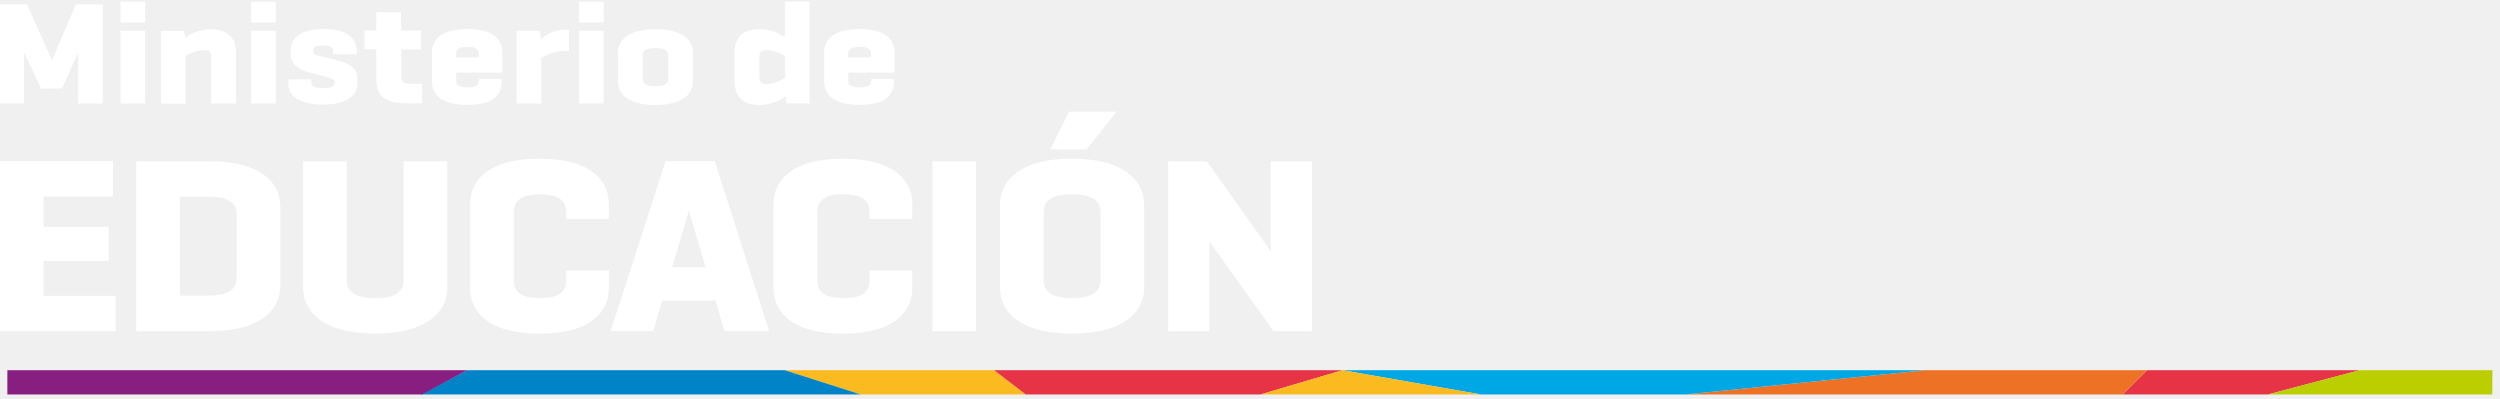
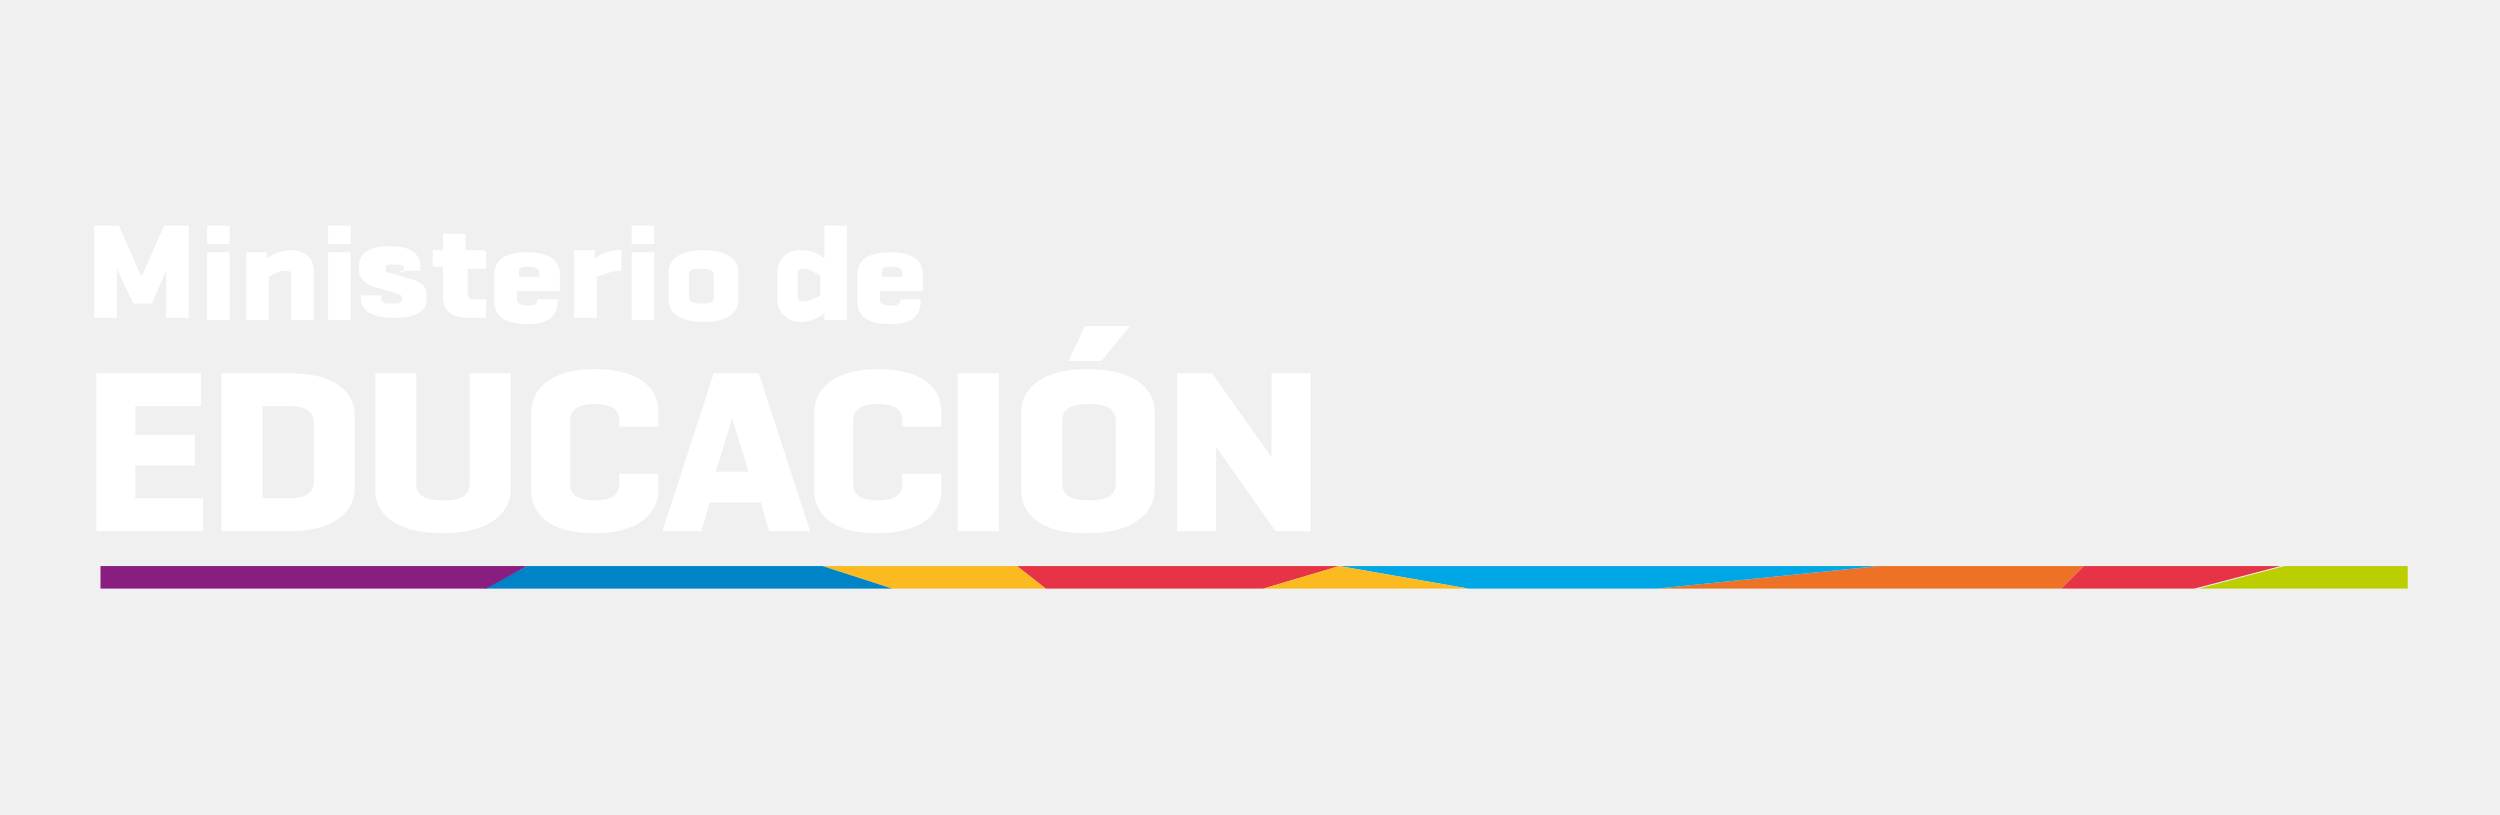
- <svg xmlns="http://www.w3.org/2000/svg" width="113" height="18" viewBox="0 0 113 18" fill="none">
-   <path d="M5.108 8.879H1.972V10.255H4.908V11.793H1.972V13.372H5.229V14.963H0V7.282H5.108V8.879Z" fill="white" />
-   <path d="M12.671 9.343V12.913C12.671 13.953 11.845 14.969 9.472 14.969H6.158V7.288H9.472C11.845 7.288 12.671 8.304 12.671 9.343ZM10.699 12.559V9.691C10.699 9.094 10.177 8.89 9.472 8.89H8.136V13.36H9.472C10.177 13.36 10.699 13.157 10.699 12.559Z" fill="white" />
-   <path d="M15.675 7.288V12.675C15.675 13.273 16.208 13.476 16.959 13.476C17.71 13.476 18.244 13.273 18.244 12.675V7.288H20.216V13.024C20.216 14.04 19.356 15.079 16.959 15.079C14.563 15.079 13.703 14.04 13.703 13.024V7.288H15.675Z" fill="white" />
-   <path d="M27.52 12.223V13.024C27.52 14.04 26.764 15.079 24.384 15.079C22.005 15.079 21.248 14.04 21.248 13.024V9.227C21.248 8.211 22.005 7.172 24.384 7.172C26.764 7.172 27.52 8.211 27.52 9.227V9.895H25.588V9.558C25.588 8.983 25.118 8.78 24.407 8.78C23.696 8.78 23.226 8.983 23.226 9.581V12.675C23.226 13.273 23.685 13.476 24.407 13.476C25.129 13.476 25.588 13.273 25.588 12.698V12.223H27.52Z" fill="white" />
-   <path d="M32.342 13.587H29.934L29.521 14.963H27.601L30.089 7.282H32.308L34.762 14.963H32.743L32.342 13.587ZM31.895 12.077L31.138 9.523L30.381 12.077H31.901H31.895Z" fill="white" />
-   <path d="M41.235 12.223V13.024C41.235 14.04 40.478 15.079 38.098 15.079C35.719 15.079 34.962 14.04 34.962 13.024V9.227C34.962 8.211 35.719 7.172 38.098 7.172C40.478 7.172 41.235 8.211 41.235 9.227V9.895H39.303V9.558C39.303 8.983 38.832 8.78 38.121 8.78C37.41 8.78 36.94 8.983 36.94 9.581V12.675C36.94 13.273 37.399 13.476 38.121 13.476C38.844 13.476 39.303 13.273 39.303 12.698V12.223H41.235Z" fill="white" />
-   <path d="M44.118 7.288V14.969H42.146V7.288H44.118Z" fill="white" />
-   <path d="M45.202 9.227C45.202 8.211 46.051 7.172 48.447 7.172C50.844 7.172 51.715 8.211 51.715 9.227V13.024C51.715 14.04 50.855 15.079 48.447 15.079C46.039 15.079 45.202 14.04 45.202 13.024V9.227ZM49.743 9.581C49.743 8.983 49.198 8.78 48.447 8.78C47.696 8.78 47.174 8.983 47.174 9.581V12.675C47.174 13.273 47.708 13.476 48.447 13.476C49.187 13.476 49.743 13.273 49.743 12.675V9.581ZM50.471 5.047L49.112 6.754H47.473L48.321 5.047H50.477H50.471Z" fill="white" />
-   <path d="M57.563 14.969L54.662 10.911V14.969H52.799V7.288H54.547L57.437 11.352V7.288H59.3V14.969H57.557H57.563Z" fill="white" />
-   <path d="M1.089 2.348V4.681H0V0.2H1.221L2.351 2.725L3.429 0.2H4.65V4.681H3.532V2.377L2.804 4.002H1.858L1.078 2.348H1.089Z" fill="white" />
-   <path d="M6.559 1.018H5.447V0.078H6.559V1.018ZM6.559 4.681H5.447V1.39H6.559V4.681Z" fill="white" />
-   <path d="M9.558 1.32C10.245 1.32 10.664 1.727 10.664 2.295V4.681H9.546V2.568C9.546 2.342 9.483 2.266 9.196 2.266C8.91 2.266 8.548 2.429 8.388 2.539V4.687H7.276V1.396H8.325L8.365 1.709C8.606 1.535 8.978 1.326 9.563 1.326L9.558 1.32Z" fill="white" />
-   <path d="M12.464 1.018H11.352V0.078H12.464V1.018ZM12.464 4.681H11.352V1.39H12.464V4.681Z" fill="white" />
-   <path d="M15.062 2.458V2.284C15.062 2.104 14.867 2.057 14.609 2.057C14.334 2.057 14.162 2.104 14.162 2.272V2.33C14.162 2.429 14.242 2.481 14.316 2.499L15.337 2.754C15.864 2.888 16.151 3.137 16.151 3.491V3.799C16.151 4.269 15.727 4.728 14.586 4.728C13.445 4.728 13.032 4.269 13.032 3.805V3.59H14.075V3.753C14.075 3.938 14.316 3.979 14.591 3.979C14.901 3.979 15.119 3.938 15.119 3.77V3.706C15.119 3.619 15.062 3.561 14.861 3.509L13.903 3.253C13.468 3.137 13.141 2.859 13.141 2.481V2.272C13.141 1.814 13.485 1.309 14.626 1.309C15.767 1.309 16.117 1.802 16.117 2.272V2.452H15.073L15.062 2.458Z" fill="white" />
-   <path d="M19.035 1.384V2.232H18.135V3.474C18.135 3.729 18.295 3.788 18.582 3.788H19.081V4.67H18.416C17.384 4.67 17.011 4.339 17.011 3.59V2.226H16.472V1.378H17.011V0.554H18.129V1.378H19.029L19.035 1.384Z" fill="white" />
-   <path d="M22.698 3.282H20.617V3.642C20.617 3.857 20.784 3.95 21.128 3.95C21.472 3.95 21.649 3.863 21.649 3.66V3.567H22.676V3.695C22.676 4.339 22.234 4.74 21.128 4.74C20.021 4.74 19.522 4.327 19.522 3.66V2.394C19.522 1.727 20.032 1.314 21.128 1.314C22.223 1.314 22.704 1.727 22.704 2.394V3.277L22.698 3.282ZM21.644 2.592V2.423C21.644 2.214 21.46 2.116 21.122 2.116C20.784 2.116 20.612 2.214 20.612 2.423V2.592H21.644Z" fill="white" />
-   <path d="M25.72 1.332V2.295H25.623C25.13 2.295 24.717 2.452 24.465 2.638V4.681H23.352V1.39H24.401L24.442 1.785C24.665 1.581 24.98 1.338 25.628 1.338H25.726L25.72 1.332Z" fill="white" />
-   <path d="M27.285 1.018H26.173V0.078H27.285V1.018ZM27.285 4.681H26.173V1.39H27.285V4.681Z" fill="white" />
-   <path d="M27.933 2.4C27.933 1.732 28.512 1.32 29.625 1.32C30.737 1.32 31.322 1.732 31.322 2.4V3.666C31.322 4.333 30.737 4.745 29.625 4.745C28.512 4.745 27.933 4.333 27.933 3.666V2.4ZM30.203 2.487C30.203 2.249 29.968 2.174 29.625 2.174C29.28 2.174 29.045 2.255 29.045 2.487V3.573C29.045 3.816 29.28 3.898 29.625 3.898C29.968 3.898 30.203 3.816 30.203 3.573V2.487Z" fill="white" />
-   <path d="M35.553 4.681L35.507 4.356C35.26 4.53 34.894 4.745 34.309 4.745C33.569 4.745 33.202 4.339 33.202 3.689V2.371C33.202 1.727 33.569 1.314 34.309 1.314C34.888 1.314 35.255 1.523 35.478 1.686V0.072H36.591V4.676H35.547L35.553 4.681ZM34.326 3.509C34.326 3.671 34.366 3.805 34.67 3.805C34.974 3.805 35.318 3.631 35.484 3.532V2.533C35.324 2.435 34.962 2.261 34.67 2.261C34.377 2.261 34.326 2.394 34.326 2.557V3.509Z" fill="white" />
-   <path d="M40.426 3.282H38.345V3.642C38.345 3.857 38.511 3.95 38.855 3.95C39.199 3.95 39.377 3.863 39.377 3.66V3.567H40.403V3.695C40.403 4.339 39.962 4.74 38.855 4.74C37.749 4.74 37.25 4.327 37.25 3.66V2.394C37.25 1.727 37.76 1.314 38.855 1.314C39.95 1.314 40.432 1.727 40.432 2.394V3.277L40.426 3.282ZM39.371 2.592V2.423C39.371 2.214 39.188 2.116 38.849 2.116C38.511 2.116 38.339 2.214 38.339 2.423V2.592H39.371Z" fill="white" />
-   <path d="M46.366 17.831H38.907L35.472 16.733H44.933L46.366 17.831Z" fill="#FABA20" />
-   <path d="M38.907 17.831H19.018L21.116 16.733H35.472L38.907 17.831Z" fill="#0084C7" />
-   <path d="M19.069 17.831H0.333V16.733H21.116L19.069 17.831Z" fill="#891E81" />
-   <path d="M56.967 17.831H46.366L44.933 16.733H60.682L56.967 17.831Z" fill="#E63346" />
-   <path d="M102.502 17.831H95.948L97.049 16.733H106.658L102.502 17.831Z" fill="#E63346" />
-   <path d="M112.65 17.831H102.502L106.658 16.733H112.656L112.65 17.831Z" fill="#BBCE00" />
-   <path d="M95.948 17.831H76.18L87.004 16.733H97.049L95.948 17.831Z" fill="#ED7225" />
-   <path d="M76.18 17.831H66.943L60.682 16.733H87.004L76.18 17.831Z" fill="#00A7E5" />
-   <path d="M66.943 17.831H56.967L60.682 16.733L66.943 17.831Z" fill="#FABA20" />
+ <svg xmlns="http://www.w3.org/2000/svg" id="Capa_1" version="1.1" viewBox="0 0 121.9 39.7">
+   <defs>
+     <style>
+       .st0 {
+         fill: #bbce00;
+       }
+ 
+       .st1 {
+         fill: #00a7e5;
+       }
+ 
+       .st2 {
+         fill: #891e81;
+       }
+ 
+       .st3 {
+         fill: #0084c7;
+       }
+ 
+       .st4 {
+         fill: #fff;
+       }
+ 
+       .st5 {
+         fill: #b53672;
+       }
+ 
+       .st6 {
+         fill: #faba20;
+       }
+ 
+       .st7 {
+         fill: #ed7225;
+       }
+ 
+       .st8 {
+         fill: #13a438;
+       }
+ 
+       .st9 {
+         fill: #e63346;
+       }
+ 
+       .st10 {
+         display: none;
+       }
+ 
+       .st11 {
+         fill: #86bc25;
+       }
+     </style>
+   </defs>
+   <g class="st10">
+     <polygon class="st4" points="31.2 22.2 32.9 22.2 32.9 16.7 34.7 16.7 34.7 15.3 29.4 15.3 29.4 16.7 31.2 16.7 31.2 22.2" />
+     <path class="st4" d="M37.8,17.3h0c-.2,0-.4,0-.5,0-.2,0-.3.1-.5.2-.1.1-.3.2-.4.4h0v-.6h-1.5v4.7h1.5v-2.1c0-.2,0-.4.1-.5,0-.2.2-.3.4-.4.2,0,.4-.1.6-.1h.3v-1.6Z" />
+     <path class="st4" d="M43.1,22.2v-4.7h-1.5v.5h0c-.3-.4-.8-.6-1.3-.6s-.6,0-.9.2c-.3.1-.5.3-.7.5-.2.2-.3.5-.5.8-.1.3-.2.6-.2,1s0,.7.2,1c.1.3.3.6.5.8.2.2.4.4.7.5s.6.2.9.2c.6,0,1-.2,1.3-.6h0v.5h1.4ZM41.3,20.6h0c-.2.2-.4.3-.7.3s-.5-.1-.7-.3c-.2-.2-.3-.5-.3-.8s0-.6.3-.8c.2-.2.4-.3.7-.3s.4,0,.5.1c.2,0,.3.2.4.4,0,.2.1.4.1.6,0,.3,0,.6-.3.8Z" />
+     <path class="st4" d="M47.2,22.2h1.5v-2.8c0-.4,0-.7-.1-.9,0-.3-.2-.5-.4-.6-.2-.1-.3-.3-.5-.3-.2,0-.4-.1-.7-.1s-.5,0-.8.2c-.2.1-.5.3-.7.5v-.6h-1.5v4.7h1.5v-2.4c0-.2,0-.4.1-.6,0-.2.2-.3.3-.4.1,0,.3-.1.5-.1s.3,0,.4,0,.2.2.2.3c0,.2,0,.4,0,.6v2.5Z" />
+     <path class="st4" d="M52,22.1c.2,0,.5-.2.6-.3.1-.1.3-.3.3-.5,0-.2.1-.4.1-.6s0-.2,0-.3c0,0,0-.2,0-.2,0,0,0-.1,0-.2,0,0,0-.1-.1-.2,0,0-.1,0-.2-.1,0,0-.1,0-.2-.1,0,0-.2,0-.2-.1,0,0-.1,0-.2-.1,0,0-.2,0-.3-.1,0,0-.2,0-.3-.1-.2,0-.4-.2-.5-.2,0,0-.1-.1-.1-.2s0-.1.1-.2c0,0,.1,0,.2,0,.2,0,.3,0,.5.1.2,0,.4.2.5.4l.7-1.1c-.2-.1-.4-.2-.5-.3-.2,0-.4-.2-.6-.2-.2,0-.4,0-.6,0-.3,0-.6,0-.9.2s-.5.3-.6.5c-.2.2-.2.5-.2.8s0,.2,0,.4c0,.1,0,.2.1.3,0,0,.1.2.2.3s.2.2.2.2c0,0,.2.1.3.2.1,0,.2,0,.3.1,0,0,.2,0,.3.1.3,0,.5.2.6.2.1,0,.2.1.2.2s0,.1,0,.1c0,0,0,0-.1,0,0,0-.1,0-.2,0-.4,0-.9-.2-1.2-.5l-.7,1h0c.5.5,1.2.7,2,.7s.6,0,.8-.1Z" />
+     <polygon class="st4" points="58.1 18.3 55.5 18.3 55.5 16.7 58.6 16.7 58.6 15.3 53.9 15.3 53.9 22.2 55.5 22.2 55.5 19.7 58.1 19.7 58.1 18.3" />
+     <path class="st4" d="M65.8,20.2c.2-.4.3-.9.3-1.4s0-1-.3-1.4-.4-.8-.7-1.1-.7-.5-1.1-.7c-.4-.2-.9-.3-1.4-.3s-1,0-1.4.3-.8.4-1.1.7-.5.7-.7,1.1c-.2.4-.3.9-.3,1.4s0,1,.3,1.4c.2.4.4.8.7,1.1s.7.6,1.1.7h0c.4.2.9.3,1.4.3s1,0,1.4-.3c.4-.2.8-.4,1.1-.7s.5-.7.7-1.1ZM64.2,19.7c-.2.3-.4.5-.7.7-.3.2-.6.3-1,.3s-.7,0-1-.3c-.3-.2-.5-.4-.7-.7-.1-.3-.2-.7-.2-1s0-.7.2-1c.2-.3.4-.5.7-.7.3-.2.6-.3,1-.3s.7,0,1,.3c.3.2.5.4.7.7.1.3.2.6.2,1s0,.7-.2,1Z" />
+     <path class="st4" d="M72.5,22.2l-1.6-2.4h0c.4-.2.7-.4,1-.8.2-.3.3-.8.3-1.3s0-.7-.2-1-.2-.5-.4-.8c-.2-.2-.5-.4-.8-.5s-.7-.2-1.1-.2h-2.7v6.9h1.6v-2.2h.6l1.4,2.2h0s1.9,0,1.9,0ZM70.2,18.3c-.2.2-.5.2-.8.2h-.8s0-1.8,0-1.8h.8c.3,0,.6,0,.8.2.2.2.3.4.3.7s0,.5-.3.7Z" />
+     <polygon class="st4" points="76.8 18.9 76.7 18.9 74.8 15.3 73.2 15.3 73.2 22.2 74.8 22.2 74.8 18.4 74.8 18.4 76.2 20.9 77.3 20.9 78.7 18.4 78.7 18.4 78.7 22.2 80.3 22.2 80.3 15.3 78.7 15.3 76.8 18.9" />
+     <path class="st4" d="M85,15.3h-1.5l-2.5,6.9h1.7l.4-1.2h2.4l.4,1.2h1.7l-2.5-6.9ZM83.5,19.6l.8-2.3h0l.8,2.3h-1.5Z" />
+     <path class="st4" d="M91.8,22.2h1.9l-1.6-2.4h0c.4-.2.7-.4,1-.8.2-.3.3-.8.3-1.3s0-.7-.2-1c0-.3-.2-.5-.4-.8-.2-.2-.5-.4-.8-.5-.3-.1-.7-.2-1.1-.2h-2.7v6.9h1.6v-2.2h.6l1.4,2.2h0ZM91.4,18.3c-.2.2-.5.2-.8.2h-.8s0-1.8,0-1.8h.8c.4,0,.6,0,.8.2.2.2.3.4.3.7s-.1.5-.3.7Z" />
+     <path class="st4" d="M97.8,22.7c-.4,0-.7,0-1-.2-.3-.1-.6-.3-.9-.6-.2-.2-.4-.6-.6-.9-.1-.4-.2-.7-.2-1.1s0-.4,0-.6,0-.4.2-.6c0-.2.2-.4.3-.6s.3-.4.5-.5.4-.3.6-.4c.2-.1.5-.2.8-.3.3,0,.6-.1.9-.1s.8,0,1.2.2c.3.1.6.3.8.6.2.2.4.5.5.9s.2.7.2,1,0,.3,0,.4c0,.2,0,.3-.2.5,0,.2-.2.3-.3.4-.1.1-.2.2-.4.2s-.2,0-.2,0,0-.2,0-.3,0-.1,0-.2h0s.3-2.6.3-2.6h-1.5v.4h0c-.2-.3-.6-.5-1-.5s-.3,0-.5,0c-.1,0-.3,0-.4.2-.1,0-.2.2-.3.3,0,.1-.2.2-.2.3s-.1.2-.2.4c0,.1,0,.2-.1.4s0,.2,0,.4c0,.1,0,.2,0,.3,0,.5.2,1,.4,1.3.3.3.7.5,1.1.5s.4,0,.6-.2c.2,0,.4-.2.5-.4h0c0,.2.2.3.3.4.2.1.5.2.9.2s.5,0,.7,0c.2,0,.4-.2.6-.2.1,0,.3-.2.4-.4.1-.1.2-.3.3-.4s.1-.3.2-.5c0-.2,0-.3.1-.5,0-.1,0-.3,0-.4,0-.4,0-.8-.2-1.1-.1-.4-.3-.7-.5-1-.2-.3-.4-.5-.7-.8-.3-.2-.6-.4-1-.5-.4-.1-.8-.2-1.3-.2s-.8,0-1.2.1c-.4,0-.7.2-1,.4-.3.2-.5.4-.8.6-.2.2-.4.5-.6.7s-.3.5-.4.8c-.1.3-.2.5-.2.8s0,.5,0,.7c0,.5,0,1.1.3,1.5.2.5.4.9.8,1.2.3.3.7.6,1.2.8s.9.3,1.5.3c.8,0,1.6-.2,2.4-.8l-.4-.7c-.7.4-1.3.5-1.9.5ZM98.5,20.2h0c-.2.2-.3.3-.5.3s-.2,0-.3,0c0,0-.2-.1-.2-.2,0-.1,0-.2,0-.4s0-.3.1-.5c0-.1.2-.2.3-.3.1,0,.2-.1.4-.1s.3,0,.4.2c.1.1.2.3.2.5s0,.5-.2.7Z" />
+     <path class="st4" d="M104.7,17.6c0-.1.2-.3.3-.4s.2-.2.4-.3c.1,0,.3-.1.4-.2.2,0,.3,0,.5,0,.3,0,.6,0,.9.2.3.2.5.3.7.6l1.2-1c-.2-.3-.5-.6-.8-.8-.3-.2-.6-.4-1-.4-.3,0-.6-.1-1-.1s-.9,0-1.2.2-.7.3-1,.5c-.3.2-.5.5-.7.8-.2.3-.3.6-.5,1,0,.4-.1.7-.1,1.1s0,.9.2,1.2c.1.4.3.7.5,1,.2.3.5.5.8.7s.6.3,1,.4h0c.3,0,.7.1,1.1.1.6,0,1.1-.1,1.6-.4.5-.2.9-.6,1.2-1l-1.2-1c-.2.2-.4.4-.7.6-.3.2-.6.2-.9.2s-.7,0-1-.3c-.3-.2-.5-.4-.7-.7s-.2-.6-.2-1,0-.4,0-.6c0-.2.1-.4.2-.5Z" />
+     <path class="st4" d="M114.2,21.6c.4-.4.6-1,.6-1.8s0-.7-.2-1c-.1-.3-.3-.6-.4-.8-.2-.2-.4-.4-.7-.5h0c-.3-.1-.5-.2-.9-.2-.5,0-1,.2-1.3.6h0v-2.9h-1.5v7.1h1.4v-.5h0c.3.4.8.6,1.3.6s1.2-.2,1.6-.7ZM111.8,20.8c-.1,0-.2-.1-.3-.2,0,0-.2-.2-.2-.4s0-.3,0-.5c0-.3,0-.6.3-.8.2-.2.5-.3.8-.3s.5,0,.7.3c.2.2.3.5.3.8s0,.6-.3.8h0c-.2.2-.4.3-.7.3s-.3,0-.4,0Z" />
+     <path class="st4" d="M118.8,17.4v.5h0c-.3-.4-.8-.6-1.3-.6s-.6,0-.8.2c-.3.1-.5.3-.7.5-.2.2-.3.5-.5.8s-.2.6-.2,1,0,.7.2,1,.3.6.5.8c.2.2.4.4.7.5.3.1.6.2.9.2.6,0,1-.2,1.3-.6h0v.5h1.4v-4.7h-1.5ZM118.6,20.6h0c-.2.2-.4.3-.7.3s-.5-.1-.7-.3c-.2-.2-.3-.5-.3-.8s0-.6.3-.8c.2-.2.4-.3.7-.3s.4,0,.5.1c.2,0,.3.2.4.4,0,.2.1.4.1.6,0,.3-.1.6-.3.8Z" />
+     <rect class="st4" x="30.8" y="25.5" width=".5" height="4" />
+     <polygon class="st4" points="35.6 28.6 33.3 25.5 32.9 25.5 32.9 29.4 33.3 29.4 33.3 26.3 33.4 26.3 35.6 29.4 36.1 29.4 36.1 25.5 35.6 25.5 35.6 28.6" />
+     <polygon class="st4" points="40.4 28.6 38.1 25.5 37.7 25.5 37.7 29.4 38.2 29.4 38.2 26.3 38.2 26.3 40.4 29.4 40.9 29.4 40.9 25.5 40.4 25.5 40.4 28.6" />
+     <path class="st4" d="M44.3,25.4c-1.2,0-2,.8-2,2s.9,2,2,2,2-.8,2-2-.8-2-2-2ZM44.3,29c-.9,0-1.5-.7-1.5-1.6s.7-1.6,1.5-1.6,1.5.6,1.5,1.6-.6,1.6-1.5,1.6Z" />
+     <polygon class="st4" points="48.8 28.7 47.6 25.5 47.1 25.5 48.6 29.4 49.1 29.4 50.6 25.5 50 25.5 48.8 28.7" />
+     <path class="st4" d="M52.6,25.5l-1.5,4h.5l.3-1h1.8l.4,1h.5l-1.5-4h-.5ZM52.1,28l.7-2h0l.7,2h-1.5Z" />
+     <polygon class="st4" points="58.5 28.6 56.2 25.5 55.8 25.5 55.8 29.4 56.3 29.4 56.3 26.3 56.3 26.3 58.5 29.4 59 29.4 59 25.5 58.5 25.5 58.5 28.6" />
+     <path class="st4" d="M61.8,25.5h-1.2v4h1.2c1.3,0,2.1-.8,2.1-2s-.8-2-2.1-2ZM61.8,29h0s-.7,0-.7,0v-3.1h.7c.9,0,1.6.7,1.6,1.6s-.6,1.5-1.6,1.5Z" />
+     <path class="st4" d="M67,25.4c-1.2,0-2,.8-2,2s.9,2,2,2,2-.8,2-2-.8-2-2-2ZM67,29c-.9,0-1.5-.7-1.5-1.6s.7-1.6,1.5-1.6,1.5.6,1.5,1.6-.6,1.6-1.5,1.6Z" />
+     <polygon class="st4" points="73 27.7 74.6 27.7 74.6 27.2 73 27.2 73 25.9 74.9 25.9 74.9 25.5 72.5 25.5 72.5 29.4 75.1 29.4 75.1 29 73 29 73 27.7" />
+     <polygon class="st4" points="79 28.6 76.8 25.5 76.3 25.5 76.3 29.4 76.8 29.4 76.8 26.3 76.8 26.3 79 29.4 79.5 29.4 79.5 25.5 79 25.5 79 28.6" />
+     <polygon class="st4" points="83.7 27.7 85.3 27.7 85.3 27.2 83.7 27.2 83.7 25.9 85.6 25.9 85.6 25.5 83.2 25.5 83.2 29.4 85.7 29.4 85.7 29 83.7 29 83.7 27.7" />
+     <path class="st4" d="M88.2,25.5h-1.2v4h1.2c1.3,0,2.1-.8,2.1-2s-.8-2-2.1-2ZM88.2,29h0s-.7,0-.7,0v-3.1h.7c.9,0,1.6.7,1.6,1.6s-.6,1.5-1.6,1.5Z" />
+     <path class="st4" d="M94.2,27.8c0,.8-.4,1.2-1.1,1.2s-1.1-.5-1.1-1.2v-2.3h-.5v2.4c0,1.1.6,1.7,1.5,1.7s1.5-.6,1.5-1.7v-2.4h-.5v2.3Z" />
+     <path class="st4" d="M98,29c-.8,0-1.5-.6-1.5-1.5s.6-1.6,1.5-1.6.9.2,1.2.6l.4-.3c-.4-.5-1-.8-1.6-.8-1.3,0-2,.9-2,2,0,1.3.9,2,2,2s1.2-.3,1.6-.8l-.4-.3c-.3.3-.7.6-1.2.6Z" />
+     <polygon class="st4" points="96 27.5 96 27.5 96 27.5 96 27.5" />
+     <path class="st4" d="M102,25.5l-1.5,4h.5l.4-1h1.8l.4,1h.5l-1.5-4h-.5ZM101.5,28l.7-2h0l.7,2h-1.5Z" />
+     <path class="st4" d="M106.8,29c-.8,0-1.5-.6-1.5-1.5s.6-1.6,1.5-1.6.9.2,1.2.6l.4-.3c-.4-.5-1-.8-1.6-.8-1.3,0-2,.9-2,2,0,1.3.9,2,2,2s1.2-.3,1.6-.8l-.4-.3c-.3.3-.7.6-1.2.6Z" />
+     <polygon class="st4" points="104.8 27.5 104.8 27.5 104.8 27.5 104.8 27.5" />
+     <rect class="st4" x="109.6" y="25.5" width=".5" height="4" />
+     <path class="st4" d="M113.5,25.4c-1.2,0-2,.8-2,2s.9,2,2,2,2-.8,2-2-.8-2-2-2ZM113.5,29c-.9,0-1.5-.7-1.5-1.6s.7-1.6,1.5-1.6,1.5.6,1.5,1.6-.6,1.6-1.5,1.6Z" />
+     <polygon class="st4" points="113.2 25.1 113.7 25.1 114.4 24.3 113.9 24.3 113.2 25.1" />
+     <polygon class="st4" points="119.7 28.6 117.4 25.5 116.9 25.5 116.9 29.4 117.4 29.4 117.4 26.3 117.4 26.3 119.6 29.4 120.1 29.4 120.1 25.5 119.7 25.5 119.7 28.6" />
+     <path class="st4" d="M12.5,19.8c0,1.1,1,2.2,2.1,2.2s2.2-1.1,2.2-2.1c0-1.2-1-2.2-2.2-2.2-1.1,0-2.1,1-2.1,2.2Z" />
+     <path class="st4" d="M5.8,19.8c0-1.2-1-2.2-2.2-2.2-1.1,0-2.1,1-2.1,2.2s1,2.2,2.2,2.2,2.2-1.1,2.2-2.1Z" />
+     <path class="st4" d="M26.1,17.6c-1.1,0-2.1,1-2.1,2.2s1,2.2,2.1,2.2,2.2-1.1,2.2-2.1c0-1.2-1-2.2-2.2-2.2Z" />
+     <path class="st4" d="M14.8,10.7c1.2,0,2.2-1,2.2-2.2,0-1.1-1-2.1-2.2-2.1s-2.2,1-2.2,2.2,1.1,2.2,2.1,2.2Z" />
+     <path class="st4" d="M14.9,28.9c-1.1,0-2.2,1-2.2,2.1s1.1,2.2,2.1,2.2c1.2,0,2.2-1,2.2-2.2,0-1.1-1-2.1-2.2-2.1Z" />
+     <path class="st4" d="M10.7,23c-.5-.3-1-.5-1.6-.6,0-.2,0-.5,0-.7,0-2.4,1.2-4.3,2.5-6.2.3-.5.5-1,.6-1.5,0,0,0,0,0,0,.2,0,.5,0,.7,0,2.4,0,4.3,1.2,6.2,2.5.3.2.7.4,1,.5.4.1.8.2,1.2.2,1,0,1.9-.4,2.5-1.2,1.2-1.4,1.1-3.5-.1-4.9h0c-1.1-1.2-3.2-1.4-4.7-.3-2.6,1.7-4.6,2.4-6.7,2,0,0,0,0,0,0h0c-.1-.8-.5-1.5-1.1-2-1.4-1.2-3.5-1.1-4.9.1-1.2,1.1-1.4,3.2-.4,4.7,1.7,2.6,2.4,4.6,2,6.7,0,0,0,0,0,0-.7.1-1.4.5-1.9,1-1.2,1.4-1.3,3.5-.1,4.9,1.1,1.3,3.1,1.6,4.7.5,1.9-1.3,3.8-2.5,6.2-2.5.2,0,.5,0,.7,0,0-.4,0-.8.1-1.2-2.2.4-4.2-.3-6.8-2Z" />
+     <polygon class="st4" points="17.6 25 17.6 25 17.6 25 17.6 25" />
+     <path class="st4" d="M23.8,24c-1.3-1.9-2.5-3.8-2.5-6.2,0-.2,0-.5,0-.7-.4,0-.8,0-1.2-.2.4,2.2-.2,4.3-2,6.9-.2.3-.4.8-.5,1.2-.1.4-.2.8-.1,1.2,0,.9.4,1.8,1,2.4,1.4,1.2,3.5,1.3,4.9.1,1.3-1.1,1.6-3.1.5-4.7h0Z" />
+   </g>
+   <g class="st10">
+     <path class="st4" d="M44.2,14.9c-.6,0-1-.1-1.4-.3-.4-.2-.7-.5-.9-1-.2-.4-.3-1-.3-1.6,0-1,.2-1.7.7-2.2.5-.5,1.1-.7,1.9-.7s.9,0,1.3.2c.4.1.6.4.8.7.2.3.3.7.3,1.2h-.4c0-.4,0-.7-.2-1-.2-.2-.4-.4-.7-.5-.3-.1-.7-.2-1.1-.2s-.8,0-1.1.2c-.3.2-.6.4-.8.8-.2.4-.3.8-.3,1.4v.2c0,.6,0,1,.3,1.4s.4.6.8.8c.3.2.7.2,1.1.2s.8,0,1.1-.2c.3-.1.5-.3.7-.5.2-.2.2-.6.2-1h.4c0,.5-.1.9-.3,1.2-.2.3-.5.5-.9.7-.4.2-.8.2-1.3.2h0Z" />
+     <path class="st4" d="M51.4,14.9c-.5,0-.9,0-1.2-.2-.3-.2-.6-.4-.8-.7-.2-.3-.3-.8-.3-1.3v-3.4h.5v3.6c0,.6.1,1,.5,1.2.3.3.7.4,1.3.4s1-.1,1.3-.4.5-.7.5-1.2v-3.6h.4v3.4c0,.5,0,1-.3,1.3-.2.3-.4.6-.8.7-.3.2-.7.2-1.2.2h0Z" />
+     <path class="st4" d="M56.5,14.8v-5.6h2.9c.4,0,.6,0,.9.2.2.1.4.3.5.5s.2.5.2.8-.1.8-.3,1c-.2.3-.4.5-.7.6l1.2,2.5h-.5l-1.2-2.4h-2.6v2.4h-.4,0ZM56.9,12h2.4c.4,0,.7-.1.9-.3.2-.2.3-.5.3-.9s0-.4-.1-.6c0-.2-.2-.3-.4-.4-.2,0-.4-.1-.7-.1h-2.4v2.4Z" />
+     <path class="st4" d="M63.8,14.8v-5.6h2.9c.3,0,.6,0,.9.2.2.1.4.3.5.5.1.2.2.5.2.8s0,.8-.3,1c-.2.3-.4.5-.7.6l1.2,2.5h-.5l-1.2-2.4h-2.6v2.4h-.4,0ZM64.2,12h2.4c.4,0,.6-.1.9-.3.2-.2.3-.5.3-.9s0-.4-.1-.6c0-.2-.2-.3-.4-.4-.2,0-.4-.1-.6-.1h-2.4v2.4Z" />
+     <path class="st4" d="M71.1,9.2h.4v5.6h-.4v-5.6ZM71.1,8.8l.8-1.1h.6s-.9,1.1-.9,1.1h-.4Z" />
+     <path class="st4" d="M76.6,14.9c-.6,0-1.1-.1-1.4-.3-.4-.2-.7-.5-.9-1-.2-.4-.3-1-.3-1.6,0-1,.2-1.7.7-2.2.5-.5,1.1-.7,1.9-.7s.9,0,1.3.2.6.4.9.7c.2.3.3.7.3,1.2h-.4c0-.4,0-.7-.2-1-.2-.2-.4-.4-.7-.5-.3-.1-.7-.2-1.1-.2s-.8,0-1.1.2c-.3.2-.6.4-.8.8-.2.4-.3.8-.3,1.4v.2c0,.6,0,1,.3,1.4.2.3.4.6.8.8.3.2.7.2,1.1.2s.8,0,1.1-.2c.3-.1.5-.3.7-.5.2-.2.2-.6.2-1h.4c0,.5-.1.9-.3,1.2-.2.3-.5.5-.9.7-.4.2-.8.2-1.3.2h0Z" />
+     <path class="st4" d="M83.8,14.9c-.5,0-.9,0-1.2-.2-.3-.2-.6-.4-.8-.7-.2-.3-.3-.8-.3-1.3v-3.4h.5v3.6c0,.6.1,1,.5,1.2.3.3.7.4,1.3.4s1-.1,1.3-.4.5-.7.5-1.2v-3.6h.4v3.4c0,.5,0,1-.3,1.3-.2.3-.4.6-.8.7-.3.2-.7.2-1.2.2h0Z" />
+     <path class="st4" d="M88.9,9.2h.4v5.2h2.8v.4h-3.2v-5.6Z" />
+     <path class="st4" d="M96.1,14.9c-.5,0-.8,0-1.2-.2s-.6-.4-.8-.7c-.2-.3-.3-.8-.3-1.3v-3.4h.4v3.6c0,.6.2,1,.5,1.2.3.3.7.4,1.3.4s1-.1,1.3-.4.5-.7.5-1.2v-3.6h.4v3.4c0,.5,0,1-.3,1.3-.2.3-.4.6-.8.7-.3.2-.7.2-1.2.2h0Z" />
+     <path class="st4" d="M101.2,14.8v-5.6h.6l1.7,4.2c0,0,0,.2,0,.3,0,0,0,.2,0,.3s0,.2,0,.2h0c0,0,0-.2,0-.2,0,0,0-.2,0-.3,0,0,0-.1,0-.2l1.7-4.2h.6v5.6h-.4v-5h0c0,0,0,.2,0,.3,0,0,0,.2,0,.2,0,0,0,.1,0,.2l-1.8,4.2h-.3l-1.8-4.2c0,0,0-.2,0-.2,0,0,0-.2,0-.2,0,0,0-.2,0-.3h0v5h-.4,0Z" />
+     <path class="st4" d="M15.6,22.2c.3,0,.5.2.6.5,2.1,7.6,11.8,10.6,17.7,4.8,1.8-1.8,4.7-6.9.9-7.9-2.5-.7-2.8,2.1-3.7,3.4-1.7,2.5-5.1,3.3-7.7,1.5-.5-.3-2.3-1.9-1.4-2.5,1.1-.7,1.2.5,1.8,1,1.1.9,2.7,1.1,4.1.7,3.1-.8,1.9-5.7,6.3-5.8,4.2,0,4.7,4.3,3.2,7.4-3.2,6.8-12.4,8.7-18.3,4.1-1.8-1.4-4-4.2-4.1-6.6,0-.3.3-.6.6-.6h0Z" />
+     <path class="st4" d="M37.3,17.5c-.3,0-.5-.2-.6-.5-2.1-7.6-11.8-10.6-17.7-4.8-1.8,1.8-4.7,6.9-.9,7.9,2.5.7,2.8-2.1,3.7-3.4,1.7-2.5,5.1-3.3,7.7-1.5.5.3,2.3,1.9,1.4,2.5-1.1.7-1.2-.5-1.8-1-1.1-.9-2.7-1.1-4.1-.7-3.1.8-1.9,5.7-6.3,5.8-4.2,0-4.7-4.3-3.2-7.4,3.2-6.8,12.4-8.7,18.3-4.1,1.8,1.4,4,4.2,4.1,6.6,0,.3-.3.6-.6.6Z" />
+     <path class="st4" d="M50,22.4c0,.4-.1.7-.4,1-.3.3-.6.4-1,.4s-.6-.2-1.1-.6-1-.6-1.5-.6-1.2.2-1.7.7c-.5.5-.7,1-.7,1.7s.2,1.2.7,1.7c.5.5,1,.7,1.7.7s1-.2,1.5-.6c.5-.4.9-.6,1.1-.6.4,0,.7.1,1,.4s.4.6.4,1-.1.6-.4.9c-.4.5-1,.8-1.6,1.1-.6.2-1.3.4-1.9.4-1.4,0-2.6-.5-3.6-1.5-1-1-1.5-2.2-1.5-3.6s.5-2.6,1.5-3.6c1-1,2.2-1.5,3.6-1.5s1.3.1,1.9.4c.7.3,1.2.6,1.6,1.1.3.3.4.6.4.9h0Z" />
+     <path class="st4" d="M60.2,25.1c0,1.4-.5,2.6-1.5,3.6-1,1-2.2,1.5-3.6,1.5s-2.6-.5-3.6-1.5c-1-1-1.5-2.2-1.5-3.6s.3-2.2,1-3.1c.7-.9,1.6-1.5,2.7-1.8-.4,0-.6-.2-.9-.4-.2-.3-.4-.6-.4-.9,0-.5.2-.9.8-1.1l2.5-1.2c.2,0,.4-.2.6-.2.4,0,.7.1.9.4.2.3.4.6.4,1s-.2.9-.8,1.1c-.7.4-1.5.8-2.5,1.3.2,0,.5,0,.7,0,1.4,0,2.6.5,3.6,1.5,1,1,1.5,2.2,1.5,3.6h0Z" />
+     <path class="st4" d="M67.4,22.3c0,.4-.1.7-.4.9-.3.3-.6.4-1,.4s-.7-.2-1-.5c-.3-.3-.5-.5-.6-.5-.4,0-.5.2-.5.5v5.6c0,.4-.1.7-.4.9s-.6.4-1,.4-.7-.1-1-.4c-.2-.2-.4-.6-.4-1v-7.5c0-.4.1-.7.4-1s.6-.4,1-.4.5,0,.8.2c.4-.1.7-.2,1.1-.2.6,0,1.1.1,1.6.4s.9.7,1.2,1.2c.1.2.2.5.2.7h0Z" />
+     <path class="st4" d="M77.6,28.8c0,.4-.1.7-.4.9s-.6.4-1,.4c-.6,0-1-.2-1.2-.7-.8.5-1.6.7-2.5.7-1.4,0-2.6-.5-3.6-1.5-1-1-1.5-2.2-1.5-3.6s.5-2.6,1.5-3.6c1-1,2.2-1.5,3.6-1.5s1.7.2,2.4.6v-3c0-.4.1-.7.4-1,.2-.2.6-.4,1-.4s.7.1,1,.4c.2.2.4.6.4,1v11.2h0Z" />
+     <path class="st4" d="M88.7,25.1c0,1.4-.5,2.6-1.5,3.6-1,1-2.2,1.5-3.6,1.5s-2.6-.5-3.6-1.5c-1-1-1.5-2.2-1.5-3.6s.5-2.6,1.5-3.6c1-1,2.2-1.5,3.6-1.5s2.6.5,3.6,1.5c1,1,1.5,2.2,1.5,3.6Z" />
+     <path class="st4" d="M99.3,25.1c0,1.4-.5,2.6-1.5,3.6-1,1-2.2,1.5-3.6,1.5s-2.6-.5-3.6-1.5c-1-1-1.5-2.2-1.5-3.6v-7.5c0-.4.1-.7.4-.9.2-.2.6-.4,1-.4s.7.1.9.4c.2.2.4.6.4.9v3c.8-.4,1.5-.6,2.4-.6,1.4,0,2.6.5,3.6,1.5,1,1,1.5,2.2,1.5,3.6h0Z" />
+     <path class="st4" d="M107.1,28.8c0,.4-.1.7-.4,1s-.6.4-.9.4-.7-.1-.9-.3c-.4.2-1,.3-1.6.3-1.1,0-2-.3-2.7-.9-.8-.6-1.1-1.5-1.1-2.5s.4-1.9,1.1-2.5c.7-.6,1.6-.9,2.7-.9s.8,0,1.2.2h0c0-.4-.1-.7-.3-.9-.2-.2-.5-.3-.8-.3s-.5.1-.9.4c-.4.3-.7.4-1,.4s-.6-.1-.8-.3c-.2-.2-.4-.5-.4-.8s.1-.6.4-.9c.7-.8,1.6-1.1,2.7-1.1s2,.4,2.7,1.1c.7.7,1.1,1.7,1.1,2.7v5h0Z" />
+   </g>
+   <g>
+     <path class="st4" d="M9.7,19.8h-3.1v1.4h2.9v1.5h-2.9v1.6h3.3v1.6h-5.2v-7.7h5.1v1.6Z" />
+     <path class="st4" d="M17.3,20.2v3.6c0,1-.8,2.1-3.2,2.1h-3.3v-7.7h3.3c2.4,0,3.2,1,3.2,2.1ZM15.3,23.5v-2.9c0-.6-.5-.8-1.2-.8h-1.3v4.5h1.3c.7,0,1.2-.2,1.2-.8Z" />
+     <path class="st4" d="M20.3,18.2v5.4c0,.6.5.8,1.3.8s1.3-.2,1.3-.8v-5.4h2v5.7c0,1-.9,2.1-3.3,2.1s-3.3-1-3.3-2.1v-5.7h2Z" />
+     <path class="st4" d="M32.1,23.1v.8c0,1-.8,2.1-3.1,2.1s-3.1-1-3.1-2.1v-3.8c0-1,.8-2.1,3.1-2.1s3.1,1,3.1,2.1v.7h-1.9v-.3c0-.6-.5-.8-1.2-.8s-1.2.2-1.2.8v3.1c0,.6.5.8,1.2.8s1.2-.2,1.2-.8v-.5h1.9Z" />
+     <path class="st4" d="M37,24.5h-2.4l-.4,1.4h-1.9l2.5-7.7h2.2l2.5,7.7h-2l-.4-1.4ZM36.5,23l-.8-2.6-.8,2.6h1.5,0Z" />
+     <path class="st4" d="M45.9,23.1v.8c0,1-.8,2.1-3.1,2.1s-3.1-1-3.1-2.1v-3.8c0-1,.8-2.1,3.1-2.1s3.1,1,3.1,2.1v.7h-1.9v-.3c0-.6-.5-.8-1.2-.8s-1.2.2-1.2.8v3.1c0,.6.5.8,1.2.8s1.2-.2,1.2-.8v-.5h1.9Z" />
+     <path class="st4" d="M48.7,18.2v7.7h-2v-7.7h2Z" />
+     <path class="st4" d="M49.8,20.1c0-1,.8-2.1,3.2-2.1s3.3,1,3.3,2.1v3.8c0,1-.9,2.1-3.3,2.1s-3.2-1-3.2-2.1v-3.8ZM54.4,20.5c0-.6-.5-.8-1.3-.8s-1.3.2-1.3.8v3.1c0,.6.5.8,1.3.8s1.3-.2,1.3-.8v-3.1ZM55.1,15.9l-1.4,1.7h-1.6l.8-1.7h2.2,0Z" />
+     <path class="st4" d="M62.2,25.9l-2.9-4.1v4.1h-1.9v-7.7h1.7l2.9,4.1v-4.1h1.9v7.7h-1.7,0Z" />
+     <path class="st4" d="M5.7,13.2v2.3h-1.1v-4.5h1.2l1.1,2.5,1.1-2.5h1.2v4.5h-1.1v-2.3l-.7,1.6h-.9l-.8-1.7h0Z" />
+     <path class="st4" d="M11.2,11.9h-1.1v-.9h1.1v.9ZM11.2,15.6h-1.1v-3.3h1.1v3.3Z" />
+     <path class="st4" d="M14.2,12.2c.7,0,1.1.4,1.1,1v2.4h-1.1v-2.1c0-.2,0-.3-.3-.3s-.6.2-.8.3v2.1h-1.1v-3.3h1v.3c.3-.2.7-.4,1.2-.4h0Z" />
+     <path class="st4" d="M17.1,11.9h-1.1v-.9h1.1v.9ZM17.1,15.6h-1.1v-3.3h1.1v3.3Z" />
+     <path class="st4" d="M19.7,13.3v-.2c0-.2-.2-.2-.5-.2s-.4,0-.4.2h0c0,.2,0,.2.2.2l1,.3c.5.1.8.4.8.7v.3c0,.5-.4.9-1.6.9s-1.6-.5-1.6-.9v-.2h1v.2c0,.2.2.2.5.2s.5,0,.5-.2h0c0-.2,0-.2-.3-.3l-1-.3c-.4-.1-.8-.4-.8-.8v-.2c0-.5.3-1,1.5-1s1.5.5,1.5,1v.2h-1.1Z" />
+     <path class="st4" d="M23.7,12.3v.8h-.9v1.2c0,.3.2.3.4.3h.5v.9h-.7c-1,0-1.4-.3-1.4-1.1v-1.4h-.5v-.8h.5v-.8h1.1v.8h.9Z" />
+     <path class="st4" d="M27.3,14.2h-2.1v.4c0,.2.2.3.5.3s.5,0,.5-.3h0c0,0,1,0,1,0h0c0,.8-.4,1.2-1.5,1.2s-1.6-.4-1.6-1.1v-1.3c0-.7.5-1.1,1.6-1.1s1.6.4,1.6,1.1v.9h0ZM26.3,13.5v-.2c0-.2-.2-.3-.5-.3s-.5,0-.5.3v.2h1Z" />
+     <path class="st4" d="M30.3,12.2v1h0c-.5,0-.9.2-1.2.3v2h-1.1v-3.3h1v.4c.3-.2.6-.4,1.2-.4h0,0Z" />
+     <path class="st4" d="M31.9,11.9h-1.1v-.9h1.1v.9ZM31.9,15.6h-1.1v-3.3h1.1v3.3Z" />
+     <path class="st4" d="M32.6,13.3c0-.7.6-1.1,1.7-1.1s1.7.4,1.7,1.1v1.3c0,.7-.6,1.1-1.7,1.1s-1.7-.4-1.7-1.1v-1.3ZM34.8,13.4c0-.2-.2-.3-.6-.3s-.6,0-.6.3v1.1c0,.2.2.3.6.3s.6,0,.6-.3v-1.1Z" />
+     <path class="st4" d="M40.2,15.6v-.3c-.3.2-.7.4-1.2.4s-1.1-.4-1.1-1.1v-1.3c0-.6.4-1.1,1.1-1.1s.9.2,1.2.4v-1.6h1.1v4.6h-1,0ZM38.9,14.4c0,.2,0,.3.3.3s.6-.2.8-.3v-1c-.2,0-.5-.3-.8-.3s-.3.1-.3.3v1Z" />
+     <path class="st4" d="M45,14.2h-2.1v.4c0,.2.2.3.5.3s.5,0,.5-.3h0c0,0,1,0,1,0h0c0,.8-.4,1.2-1.5,1.2s-1.6-.4-1.6-1.1v-1.3c0-.7.5-1.1,1.6-1.1s1.6.4,1.6,1.1v.9h0ZM44,13.5v-.2c0-.2-.2-.3-.5-.3s-.5,0-.5.3v.2h1Z" />
+     <path class="st6" d="M51,28.7h-7.5l-3.4-1.1h9.5l1.4,1.1Z" />
+     <path class="st3" d="M43.5,28.7h-19.9l2.1-1.1h14.4l3.4,1.1Z" />
+     <path class="st2" d="M23.7,28.7H4.9v-1.1h20.8l-2,1.1Z" />
+     <path class="st9" d="M61.6,28.7h-10.6l-1.4-1.1h15.7l-3.7,1.1Z" />
+     <path class="st9" d="M107.1,28.7h-6.6l1.1-1.1h9.6l-4.2,1.1Z" />
+     <path class="st0" d="M117.3,28.7h-10.1l4.2-1.1h6v1.1Z" />
+     <path class="st7" d="M100.6,28.7h-19.8l10.8-1.1h10l-1.1,1.1Z" />
+     <path class="st1" d="M80.8,28.7h-9.2l-6.3-1.1h26.3l-10.8,1.1Z" />
+     <path class="st6" d="M71.6,28.7h-10l3.7-1.1,6.3,1.1Z" />
+   </g>
+   <g class="st10">
+     <path class="st4" d="M37.2,16.4h.9v.6c0,.3-.2.6-.9.6s-.9-.3-.9-.6v-1.1c0-.3.2-.6.9-.6s.9.3.9.6v.2h-.6c0-.2-.1-.3-.3-.3s-.3,0-.3.2v.9c0,.2.1.2.3.2s.3,0,.3-.2h0c0-.1-.4-.1-.4-.1v-.4Z" />
+     <path class="st4" d="M38.5,16c0-.3.2-.6.9-.6s.9.3.9.6v1.1c0,.3-.2.6-.9.6s-.9-.3-.9-.6v-1.1ZM39.8,16.1c0-.2-.2-.2-.4-.2s-.4,0-.4.2v.9c0,.2.2.2.4.2s.4,0,.4-.2v-.9Z" />
+     <path class="st4" d="M40.7,17.6v-2.2h.9c.6,0,.8.2.8.5v.2c0,.2,0,.3-.3.4.2,0,.4.2.4.4v.2c0,.3-.2.5-.8.5h-1ZM41.3,15.9v.4h.3c.2,0,.3,0,.3-.2h0c0-.2-.1-.2-.3-.2h-.3ZM41.3,17.2h.4c.2,0,.3,0,.3-.2h0c0-.2-.1-.3-.3-.3h-.4v.5Z" />
+     <path class="st4" d="M43.5,15.4v2.2h-.6v-2.2h.6Z" />
+     <path class="st4" d="M45.3,15.9h-.9v.4h.8v.4h-.8v.5h.9v.5h-1.5v-2.2h1.5v.5Z" />
+     <path class="st4" d="M45.7,17.6v-2.2h1c.6,0,.8.3.8.6v.3c0,.2-.1.4-.4.5l.4.9h-.6l-.4-.8h-.3v.8h-.6ZM46.3,15.9v.5h.4c.2,0,.3,0,.3-.2h0c0-.2-.1-.3-.3-.3h-.4Z" />
+     <path class="st4" d="M49.2,17.6l-.8-1.2v1.2h-.5v-2.2h.5l.8,1.2v-1.2h.5v2.2h-.5Z" />
+     <path class="st4" d="M50.1,16c0-.3.2-.6.9-.6s.9.3.9.6v1.1c0,.3-.2.6-.9.6s-.9-.3-.9-.6v-1.1ZM51.4,16.1c0-.2-.2-.2-.4-.2s-.4,0-.4.2v.9c0,.2.2.2.4.2s.4,0,.4-.2v-.9Z" />
+     <path class="st4" d="M54.8,16v1c0,.3-.2.6-.9.6h-.9v-2.2h.9c.7,0,.9.3.9.6ZM54.3,16.9v-.8c0-.2-.1-.2-.3-.2h-.4v1.3h.4c.2,0,.3,0,.3-.2Z" />
+     <path class="st4" d="M56.7,15.9h-.9v.4h.8v.4h-.8v.5h.9v.5h-1.5v-2.2h1.5v.5Z" />
+     <path class="st4" d="M58.2,15.4v1.7h.9v.5h-1.4v-2.2h.6Z" />
+     <path class="st4" d="M59.8,17.2v.4h-.7l.7-2.2h.6l.7,2.2h-.6v-.4h-.8ZM60.4,16.8l-.2-.7-.2.7h.4Z" />
+     <path class="st4" d="M62.6,16.9v.7h-.6v-2.2h1c.6,0,.8.3.8.6v.3c0,.3-.2.6-.8.6h-.4ZM62.6,15.9v.5h.4c.2,0,.3,0,.3-.2h0c0-.3-.1-.3-.3-.3h-.4Z" />
+     <path class="st4" d="M64.1,17.6v-2.2h1c.6,0,.8.3.8.6v.3c0,.2-.1.4-.4.5l.4.9h-.6l-.4-.8h-.3v.8h-.6ZM64.7,15.9v.5h.4c.2,0,.3,0,.3-.2h0c0-.2-.1-.3-.3-.3h-.4Z" />
+     <path class="st4" d="M66.2,16c0-.3.2-.6.9-.6s.9.3.9.6v1.1c0,.3-.2.6-.9.6s-.9-.3-.9-.6v-1.1ZM67.5,16.1c0-.2-.2-.2-.4-.2s-.4,0-.4.2v.9c0,.2.2.2.4.2s.4,0,.4-.2v-.9Z" />
+     <path class="st4" d="M69.3,16.9l.4-1.5h.6l-.7,2.2h-.7l-.7-2.2h.6l.4,1.5Z" />
+     <path class="st4" d="M71.1,15.4v2.2h-.6v-2.2h.6Z" />
+     <path class="st4" d="M72.8,17.6l-.8-1.2v1.2h-.5v-2.2h.5l.8,1.2v-1.2h.5v2.2h-.5Z" />
+     <path class="st4" d="M75.5,16.8v.2c0,.3-.2.6-.9.6s-.9-.3-.9-.6v-1.1c0-.3.2-.6.9-.6s.9.3.9.6v.2h-.6c0-.3-.1-.3-.3-.3s-.3,0-.3.2v.9c0,.2.1.2.3.2s.3,0,.3-.2h0c0-.1.6-.1.6-.1Z" />
+     <path class="st4" d="M76.4,15.4v2.2h-.6v-2.2h.6Z" />
+     <path class="st4" d="M77.3,17.2v.4h-.7l.7-2.2h.6l.7,2.2h-.6v-.4h-.8ZM77.8,16.8l-.2-.7-.2.7h.4Z" />
+     <path class="st4" d="M81.3,16v1c0,.3-.2.6-.9.6h-.9v-2.2h.9c.7,0,.9.3.9.6ZM80.8,16.9v-.8c0-.2-.1-.2-.3-.2h-.4v1.3h.4c.2,0,.3,0,.3-.2Z" />
+     <path class="st4" d="M83.2,15.9h-.9v.4h.8v.4h-.8v.5h.9v.5h-1.5v-2.2h1.5v.5Z" />
+     <path class="st4" d="M41.4,35.3v-.2c0-.2-.1-.3-.5-.3s-.5,0-.5.3h0c0,.2,0,.2.2.3l.9.3c.5.1.7.4.7.8v.3c0,.5-.5.9-1.6.9s-1.5-.5-1.4-.9v-.4h.9v.3c0,.2.1.3.5.3s.6,0,.6-.3h0c0-.3-.1-.3-.4-.4l-.9-.3c-.3-.1-.6-.4-.6-.7v-.3c0-.5.4-.9,1.5-.9s1.4.5,1.4.9v.2h-.9Z" />
+     <path class="st4" d="M43.3,36.6v.3c0,.2,0,.2.4.2s.4,0,.4-.2h0c0,0,.8,0,.8,0h0c0,.6-.4.9-1.3.9s-1.3-.4-1.2-.9v-1c.2-.5.6-.9,1.4-.9s1.2.4,1.2.9v.7h-1.7ZM43.4,36.1h.8c0-.3-.1-.4-.4-.4s-.4,0-.4.2h0c0,.1,0,.1,0,.1Z" />
+     <path class="st4" d="M45.3,36.9v-1c.2-.5.5-.8,1-.8s.8.2,1,.3v-.3h.9l-.3,2.8c0,.5-.5.8-1.3.8h-1.1v-.7h1.2c.2,0,.4,0,.4-.3v-.3c-.1.1-.4.3-.9.3s-.9-.3-.8-.8h0ZM46.2,36.8c0,.1,0,.2.3.2s.5-.1.7-.2v-.8c0,0-.3-.2-.5-.2s-.3.1-.3.2v.7c0,0,0,0,0,0Z" />
+     <path class="st4" d="M51.2,35.1l-.3,2.6h-.8v-.2c-.2.1-.5.3-.9.3s-.9-.3-.8-.8l.2-1.9h.9l-.2,1.7c0,.2,0,.2.3.2s.5-.1.6-.2l.2-1.7h.9Z" />
+     <path class="st4" d="M52.2,37.7h-.9l.3-2.6h.9l-.3,2.6ZM52.6,34.8h-.9v-.7h1v.7Z" />
+     <path class="st4" d="M53,35.1h.8v.2c.2-.1.5-.3.9-.3s.6.1.8.4c.2-.1.5-.4,1-.4s.9.3.8.8l-.2,1.9h-.9l.2-1.7c0-.2,0-.2-.3-.2s-.5.1-.6.2l-.2,1.7h-.9l.2-1.7c0-.2,0-.2-.3-.2s-.5.1-.6.2l-.2,1.7h-.9l.3-2.6h0Z" />
+     <path class="st4" d="M57.6,35.9c0-.5.5-.9,1.4-.9s1.3.4,1.3.9v1c-.2.5-.6.9-1.5.9s-1.3-.4-1.3-.9v-1ZM59.4,36c0-.2-.2-.2-.4-.2s-.5,0-.5.2v.8c-.1.2,0,.3.3.3s.5,0,.5-.3v-.9Z" />
+     <path class="st4" d="M62.2,36h0c0-.3-.1-.3-.4-.3s-.3,0-.4.2h0c0,.1,0,.2.1.2l.8.2c.4.1.6.3.6.6v.3c0,.4-.4.7-1.3.7s-1.2-.4-1.2-.7v-.2h.8,0c0,.3.1.3.4.3s.4,0,.4-.2h0c0-.1,0-.2-.2-.2l-.8-.2c-.3,0-.5-.3-.5-.6v-.2c0-.4.3-.7,1.2-.7s1.2.4,1.1.8h0c0,.1-.8.1-.8.1h0Z" />
+     <path class="st4" d="M65.4,34.1l-.2,1.3c.2-.1.5-.3.9-.3.6,0,.9.4.8.8l-.2,1.9h-.9l.2-1.7c0-.2,0-.2-.3-.2s-.5.1-.6.2l-.2,1.7h-.9l.4-3.6h.9Z" />
+     <path class="st4" d="M68.9,37.7v-.3c-.2.1-.5.3-.9.3s-.9-.4-.8-.8v-1c.2-.5.5-.8,1.1-.8s.8.2.9.3v-.2h.9l-.3,2.6h-.8,0ZM68.1,36.8c0,.1,0,.2.3.2s.5-.1.7-.2v-.8c0,0-.3-.2-.5-.2s-.3.1-.3.2v.7c0,0,0,0,0,0Z" />
+     <path class="st4" d="M72.9,35.9v.2h-.9,0c0-.3-.1-.3-.4-.3s-.4,0-.4.2v.9c-.1.2,0,.3.3.3s.4,0,.4-.2h0c0-.1.8-.1.8-.1v.2c0,.5-.5.8-1.3.8s-1.3-.4-1.2-.9v-1c.2-.5.6-.9,1.5-.9s1.2.4,1.2.8Z" />
+     <path class="st4" d="M73.9,37.7h-.9l.3-2.6h.9l-.3,2.6ZM74.3,34.8h-.9v-.7h1v.7Z" />
+     <path class="st4" d="M75.3,36.6v.3c0,.2,0,.2.4.2s.4,0,.4-.2h0c0,0,.8,0,.8,0h0c0,.6-.4.9-1.3.9s-1.3-.4-1.2-.9v-1c.2-.5.6-.9,1.4-.9s1.2.4,1.2.9v.7h-1.7ZM75.3,36.1h.8c0-.3-.1-.4-.4-.4s-.4,0-.4.2h0Z" />
+     <path class="st4" d="M79.3,35.1c.6,0,.9.4.8.8l-.2,1.9h-.9l.2-1.7c0-.2,0-.2-.3-.2s-.5.1-.7.2l-.2,1.7h-.9l.3-2.6h.8v.2c.2-.1.5-.3.9-.3Z" />
+     <path class="st4" d="M82.1,37.7v-.3c-.2.1-.5.3-.9.3s-.9-.4-.8-.8v-1c.2-.5.5-.8,1.1-.8s.8.2.9.3l.2-1.3h.9l-.4,3.6h-.8,0ZM81.2,36.8c0,.1,0,.2.3.2s.5-.1.7-.2v-.8c0,0-.3-.2-.5-.2s-.3.1-.3.2v.7c0,0,0,0,0,0Z" />
+     <path class="st4" d="M83.5,35.9c0-.5.5-.9,1.4-.9s1.3.4,1.3.9v1c-.2.5-.6.9-1.5.9s-1.3-.4-1.3-.9v-1ZM85.3,36c0-.2-.2-.2-.4-.2s-.5,0-.5.2v.8c-.1.2,0,.3.3.3s.5,0,.5-.3v-.9Z" />
+     <path class="st7" d="M89.5,17h0s0,0,0,0h0Z" />
+     <path class="st0" d="M89.1,21.4l-.4.8.3,10.5h0l8.6-8.8-8.5-2.5Z" />
+     <path class="st11" d="M97.3,29.1h1.1c0,0-.8-5.2-.8-5.2l-8.6,8.8h8.4s0,0,0,0v-3.5Z" />
+     <path class="st9" d="M90.7,10.2l5.2-6.3-6.7-3v.9c.1,0-1,1.4-1,1.4l-1,.4-2,5.7.2,4.9,5.4-4Z" />
+     <path class="st6" d="M90.7,10.2l6.4,12.7.4.9v.2c0,0,.1,0,.1,0l.4-.3,6.4-4.7-13.8-8.6Z" />
+     <path class="st11" d="M104.5,18.8l-6.4,4.7-.4.3h0s.2.1.2.1l4.2,1.5,3.5-5.2-1-1.5Z" />
+     <path class="st1" d="M103.4,5h-1.4l-.7-.6v-1.3c0,0-1.1-1.5-1.1-1.5l-4.3,2.3,7.6,8.7,1.1-5.2-1.3-2.5Z" />
+     <path class="st7" d="M89.1,21.4l8.5,2.5-6.9-13.7-5.4,4,1.7.9.7.4.4,1.4,1.3.3h0s-.4,4.4-.4,4.4Z" />
+     <path class="st5" d="M104.2,16.8l-.9-1.1-.2-2.7.5-.4-7.6-8.7-5.2,6.3,13.8,8.6-.3-2Z" />
+     <path class="st8" d="M97.8,24h-.2c0,0,.8,5,.8,5h.2s1,0,1,0l2.3-3.4-4.2-1.5Z" />
+     <path class="st6" d="M45.2,32.6h-4.6l-2.1-1.2h5.9l.9,1.2Z" />
+     <path class="st3" d="M40.6,32.6h-12.4l1.3-1.2h8.9l2.1,1.2Z" />
+     <path class="st2" d="M28.2,32.6h-11.7v-1.2h13l-1.3,1.2Z" />
+     <path class="st9" d="M51.8,32.6h-6.6l-.9-1.2h9.8l-2.3,1.2Z" />
+     <path class="st9" d="M80.2,32.6h-4.1l.7-1.2h6l-2.6,1.2Z" />
+     <path class="st0" d="M86.5,32.6h-6.3l2.6-1.2h3.7v1.2Z" />
+     <path class="st7" d="M76.1,32.6h-12.3l6.7-1.2h6.3l-.7,1.2Z" />
+     <path class="st1" d="M63.8,32.6h-5.8l-3.9-1.2h16.4l-6.7,1.2Z" />
+     <path class="st6" d="M58,32.6h-6.2l2.3-1.2,3.9,1.2Z" />
+     <path class="st4" d="M25.3,25.7v1.2c0,1.5-1.1,3-4.5,3s-4.5-1.5-4.5-3v-5.5c0-1.5,1.1-3,4.5-3s4.5,1.5,4.5,3v1h-2.7v-.5c0-.8-.7-1.1-1.7-1.1s-1.7.3-1.7,1.2v4.5c0,.9.7,1.2,1.7,1.2s1.7-.3,1.7-1.1v-.7h2.7Z" />
+     <path class="st4" d="M26.1,21.4c0-1.5,1.2-3,4.6-3s4.7,1.5,4.7,3v5.5c0,1.5-1.2,3-4.7,3s-4.6-1.5-4.6-3v-5.5ZM32.5,21.9c0-.9-.8-1.2-1.8-1.2s-1.8.3-1.8,1.2v4.5c0,.9.8,1.2,1.8,1.2s1.8-.3,1.8-1.2v-4.5ZM33.6,15.4l-1.9,2.5h-2.3l1.2-2.5h3.1,0Z" />
+     <path class="st4" d="M36.5,29.6v-11h4.9c3.1,0,4.2,1.4,4.2,2.9v1.3c0,1-.5,2-1.8,2.5l2,4.4h-3.1l-1.8-4h-1.6v4h-2.8ZM39.3,20.9v2.5h2c.8,0,1.5-.3,1.5-1v-.5c0-.7-.6-1-1.5-1h-2Z" />
+     <path class="st4" d="M55.8,26.7c0,1.5-1.2,3-4.6,3h-4.7v-11h4.7c3.4,0,4.6,1.5,4.6,3v5.1ZM53,26.2v-4.1c0-.9-.7-1.2-1.7-1.2h-1.9v6.4h1.9c1,0,1.7-.3,1.7-1.2h0Z" />
+     <path class="st4" d="M56.8,21.4c0-1.5,1.2-3,4.6-3s4.7,1.5,4.7,3v5.5c0,1.5-1.2,3-4.7,3s-4.6-1.5-4.6-3v-5.5ZM63.3,21.9c0-.9-.8-1.2-1.8-1.2s-1.8.3-1.8,1.2v4.5c0,.9.8,1.2,1.8,1.2s1.8-.3,1.8-1.2v-4.5Z" />
+     <path class="st4" d="M67.2,18.6h4.4c3.1,0,4.2,1.2,4.2,2.5v.8c0,.8-.4,1.5-1.3,1.9,1.2.4,1.8,1.1,1.8,2v1.1c0,1.4-1.1,2.7-4.2,2.7h-5v-11.1ZM70.1,23h1.5c.8,0,1.5-.3,1.5-1v-.4c0-.7-.7-.8-1.5-.8h-1.5v2.2ZM70.1,25.1v2.4h2.1c.8,0,1.5-.3,1.5-1v-.5c0-.6-.7-.9-1.5-.9h-2.1Z" />
+     <path class="st4" d="M82.8,27.6h-3.4l-.6,2h-2.7l3.5-11h3.2l3.5,11h-2.9l-.6-2ZM82.2,25.5l-1.1-3.7-1.1,3.7h2.2,0Z" />
+   </g>
</svg>
